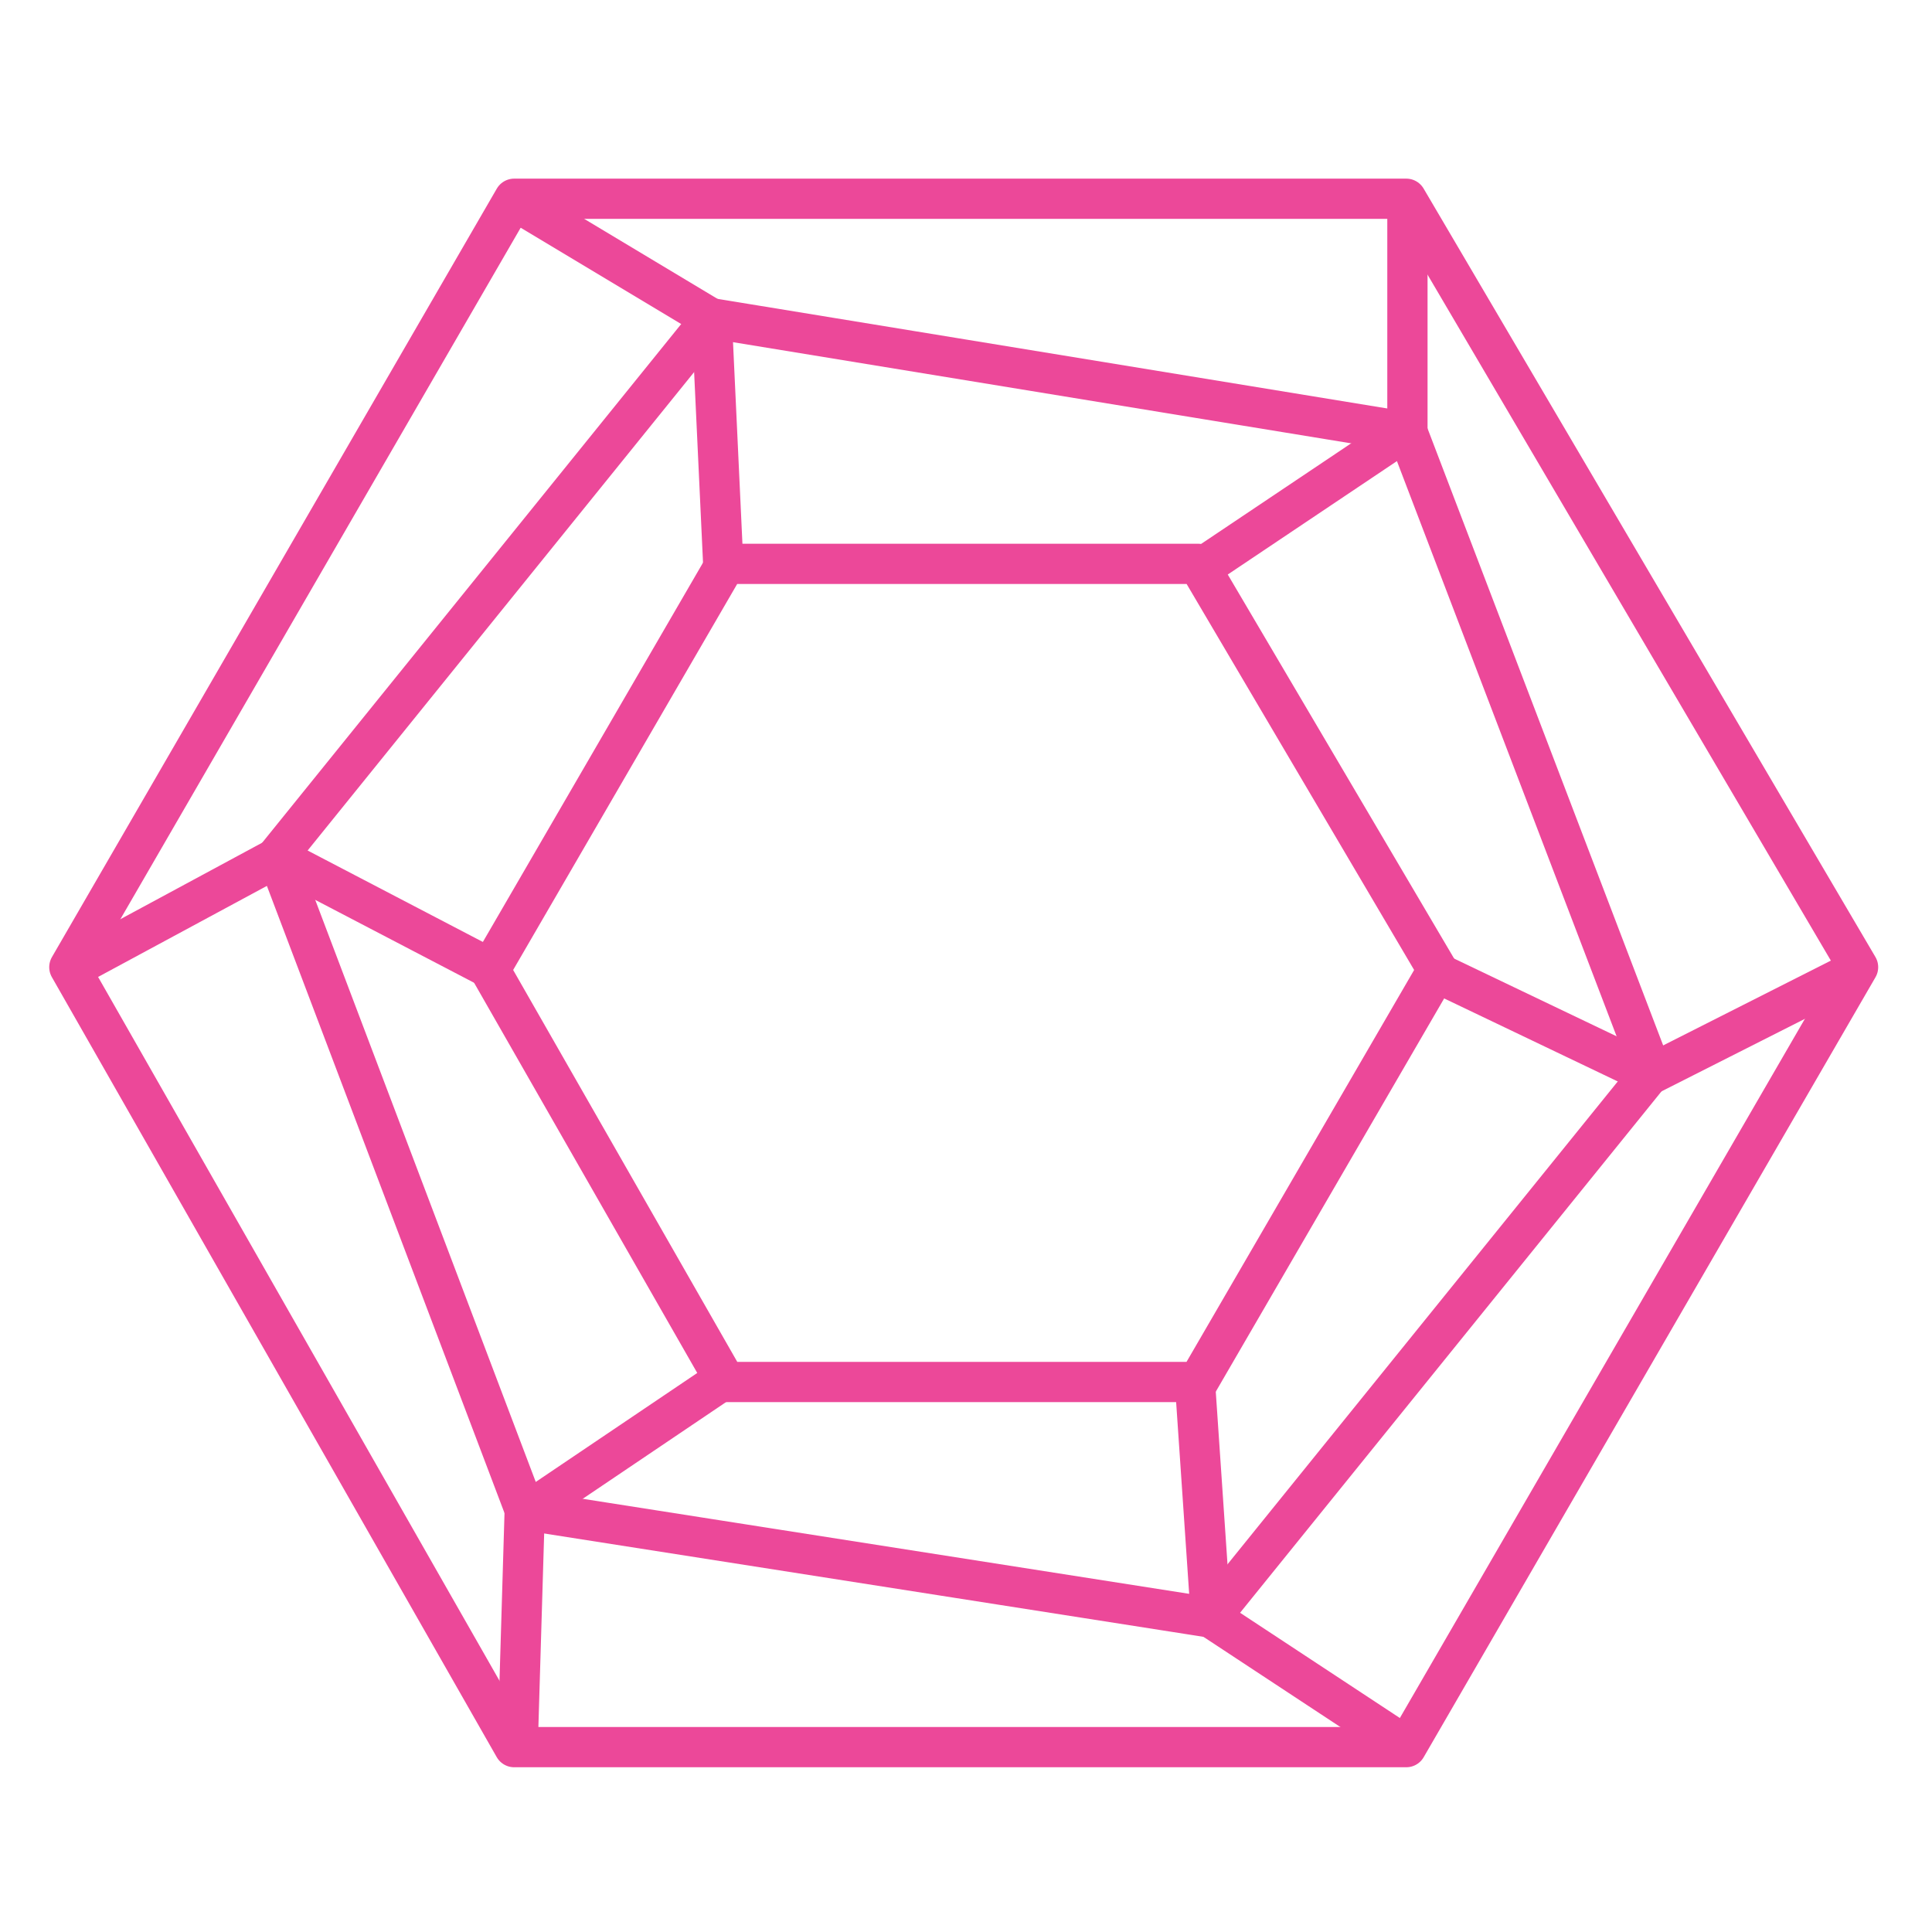
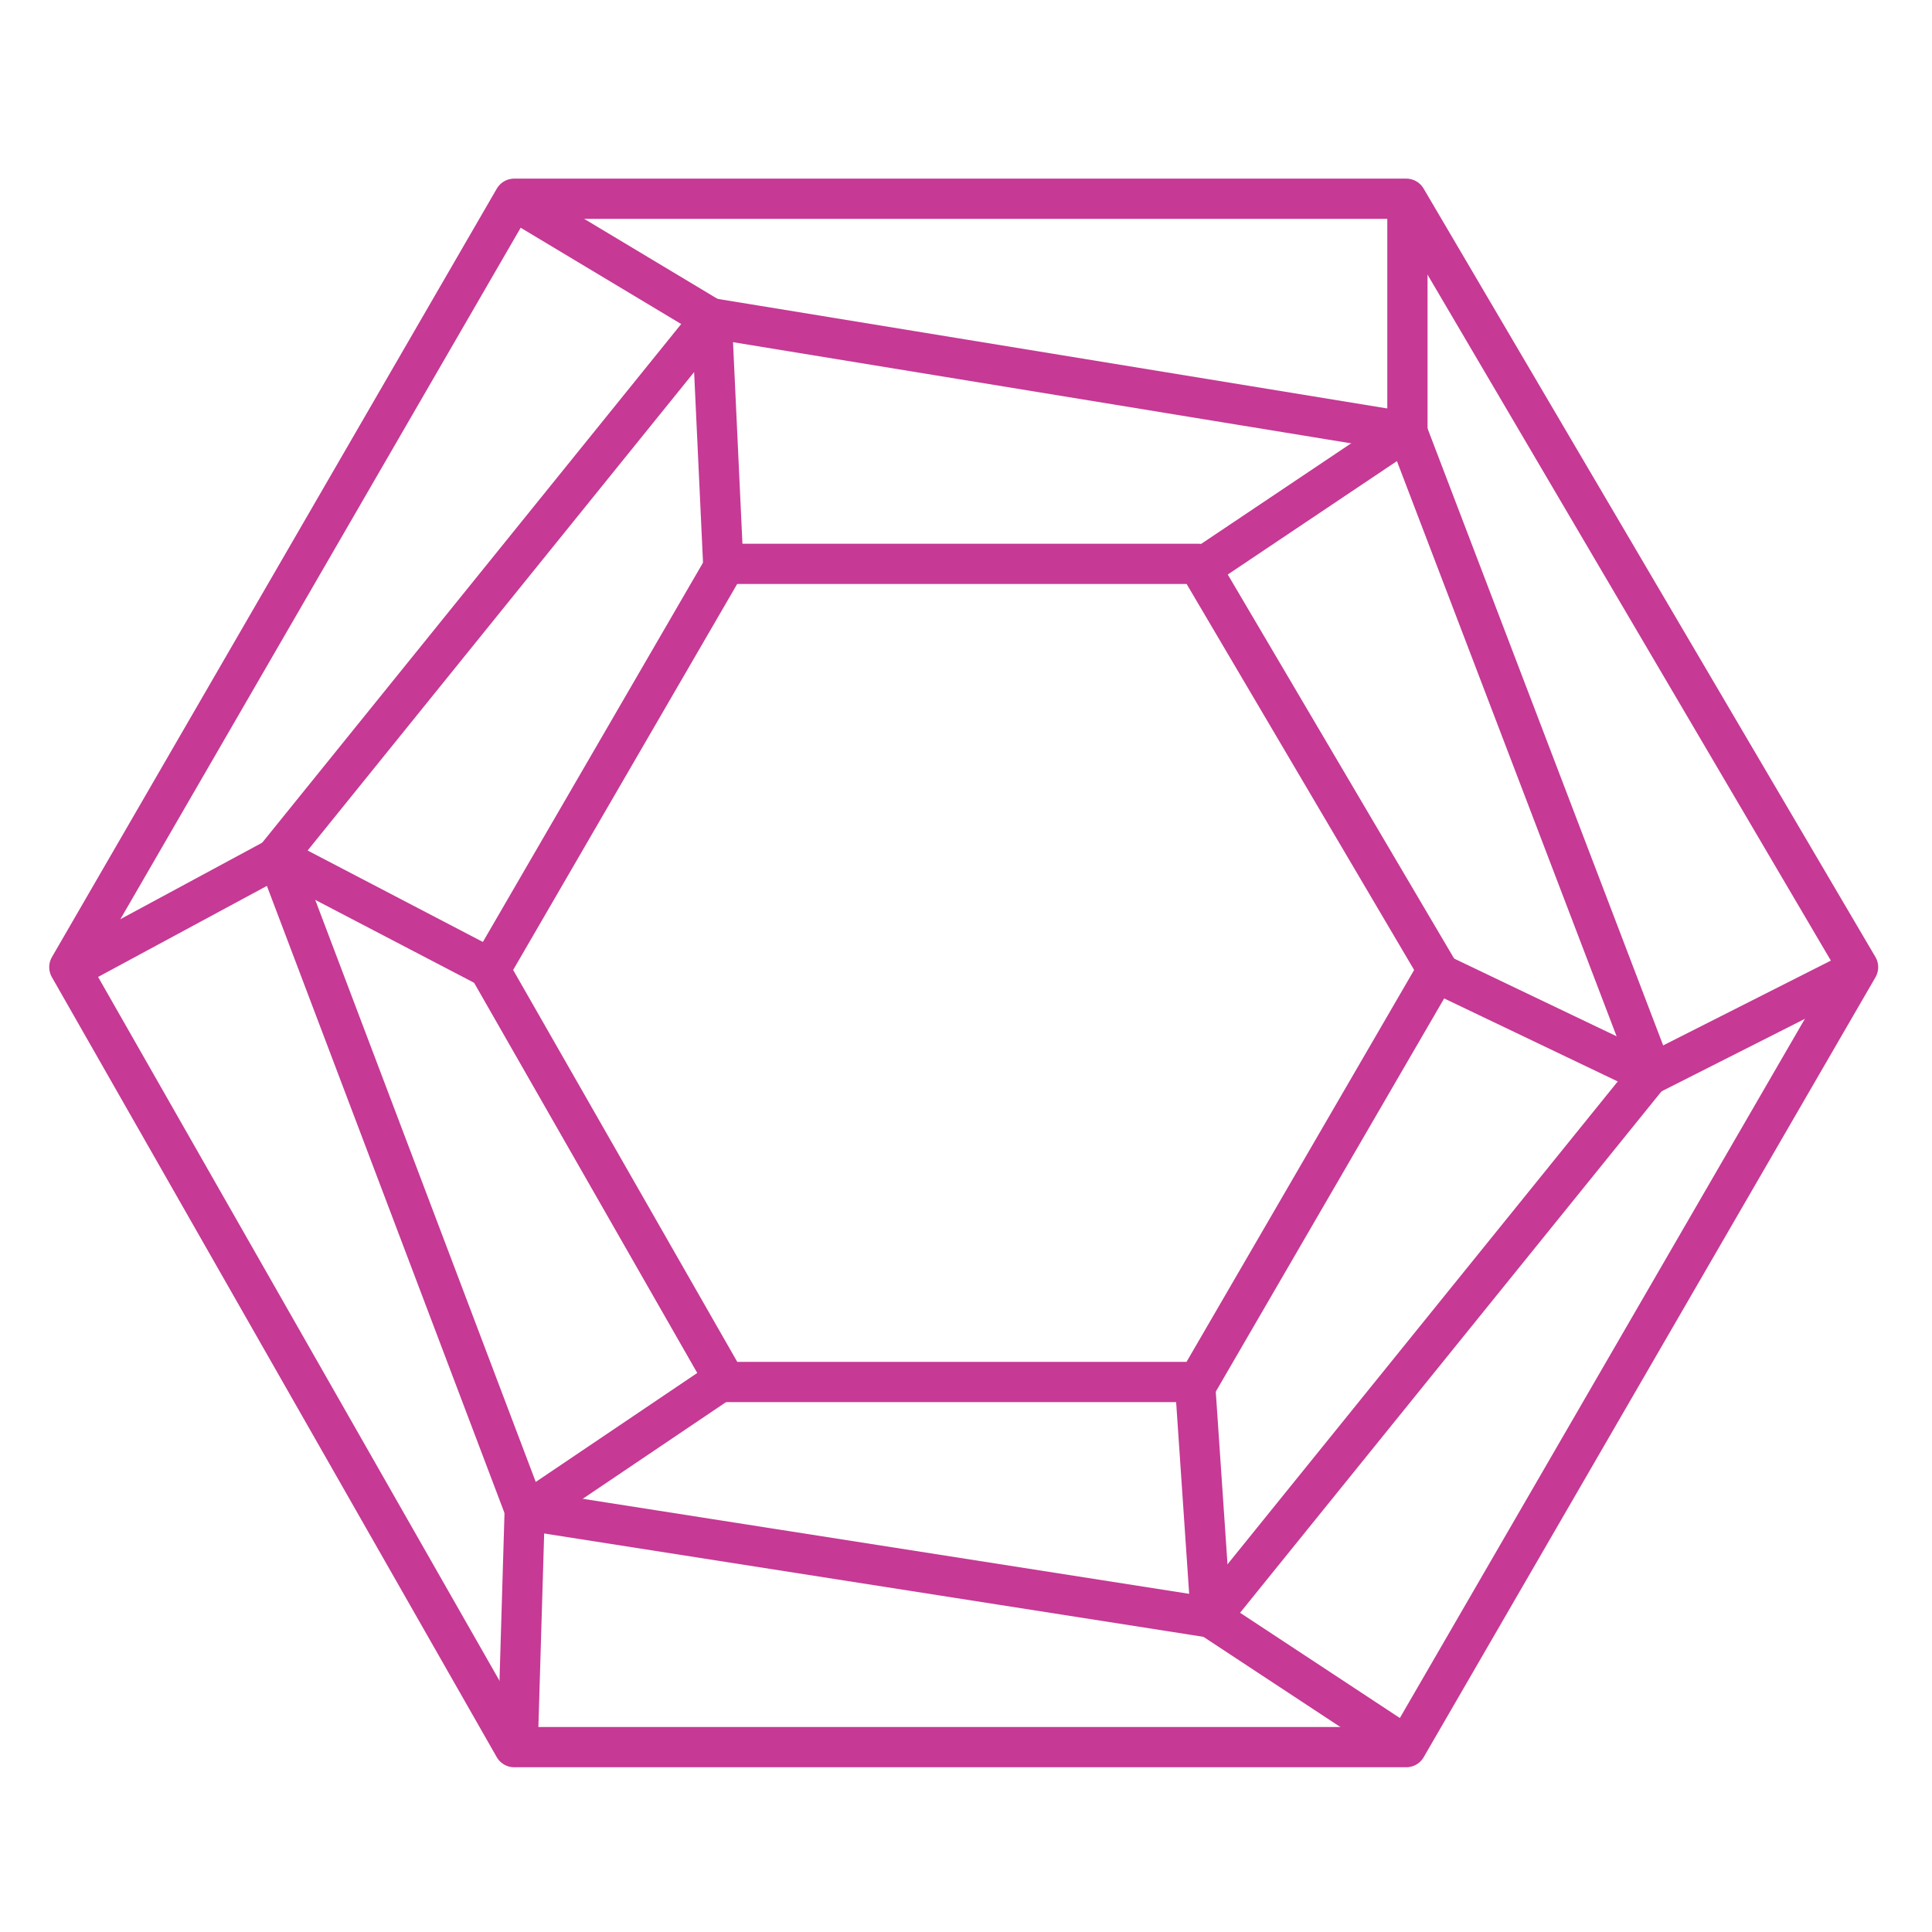
<svg xmlns="http://www.w3.org/2000/svg" width="48" height="48" viewBox="0 0 48 48" fill="none">
-   <path d="M18.027 14.009L12.172 24.097L18.027 34.335H29.767L35.713 24.097L29.767 14.009H18.027Z" stroke="#EC4899" stroke-linejoin="round" />
-   <path d="M12.775 4.938L1.723 24.029L12.775 43.407H34.938L46.163 24.029L34.938 4.938H12.775Z" stroke="#EC4899" stroke-linejoin="round" />
-   <path d="M17.682 7.908L6.886 21.272L13.041 37.518L30.071 40.187L41.034 26.623L34.967 10.737L17.682 7.908Z" stroke="#EC4899" stroke-linejoin="round" />
-   <path d="M1.78 24.058L6.89 21.302L12.172 24.058" stroke="#EC4899" stroke-linejoin="round" />
-   <path d="M12.804 4.995L17.684 7.923L17.971 14.067M34.967 4.995V10.679L29.914 14.067M45.99 24.172L40.995 26.698L35.713 24.172M34.794 43.292L30.086 40.191L29.684 34.277M12.861 43.407L13.034 37.608L17.971 34.277" stroke="#EC4899" stroke-linejoin="round" />
+   <path d="M18.027 14.009L12.172 24.097L18.027 34.335H29.767L35.713 24.097L29.767 14.009H18.027Z" stroke="#c63994" stroke-linejoin="round" />
+   <path d="M12.775 4.938L1.723 24.029L12.775 43.407H34.938L46.163 24.029L34.938 4.938H12.775Z" stroke="#c63994" stroke-linejoin="round" />
+   <path d="M17.682 7.908L6.886 21.272L13.041 37.518L30.071 40.187L41.034 26.623L34.967 10.737L17.682 7.908Z" stroke="#c63994" stroke-linejoin="round" />
+   <path d="M1.78 24.058L6.89 21.302L12.172 24.058" stroke="#c63994" stroke-linejoin="round" />
+   <path d="M12.804 4.995L17.684 7.923L17.971 14.067M34.967 4.995V10.679L29.914 14.067M45.99 24.172L40.995 26.698L35.713 24.172M34.794 43.292L30.086 40.191L29.684 34.277M12.861 43.407L13.034 37.608L17.971 34.277" stroke="#c63994" stroke-linejoin="round" />
</svg>
